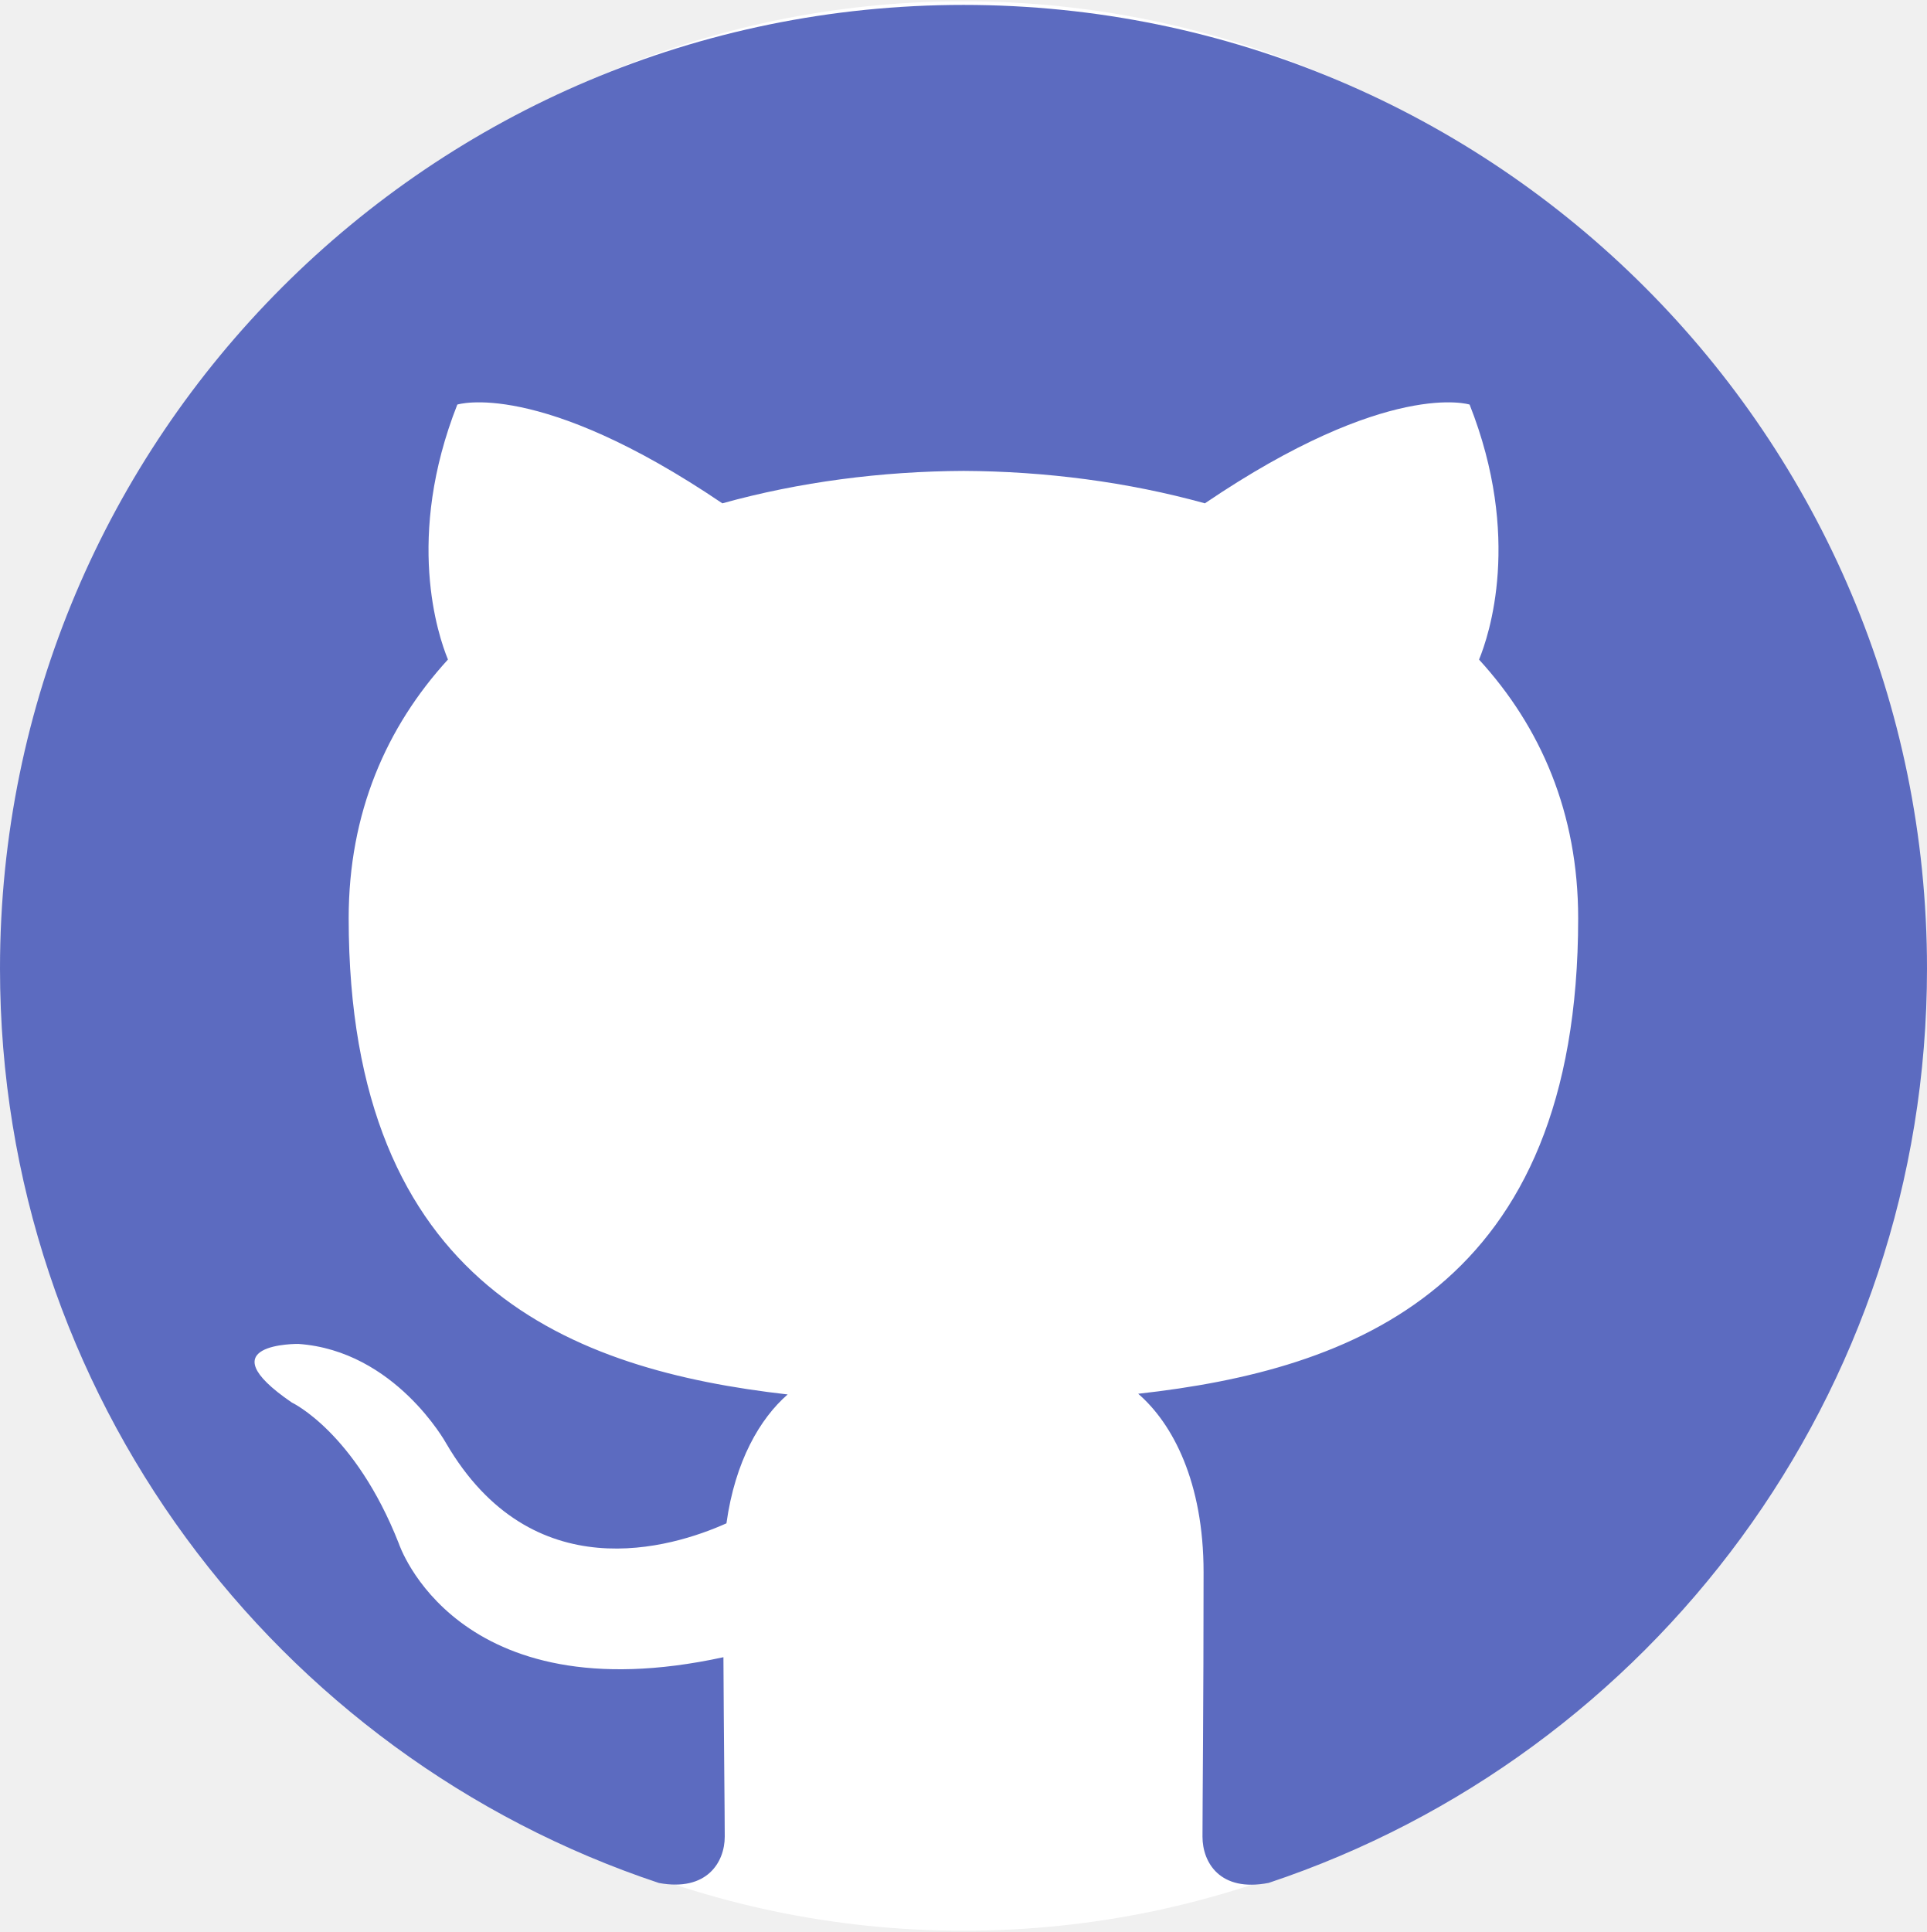
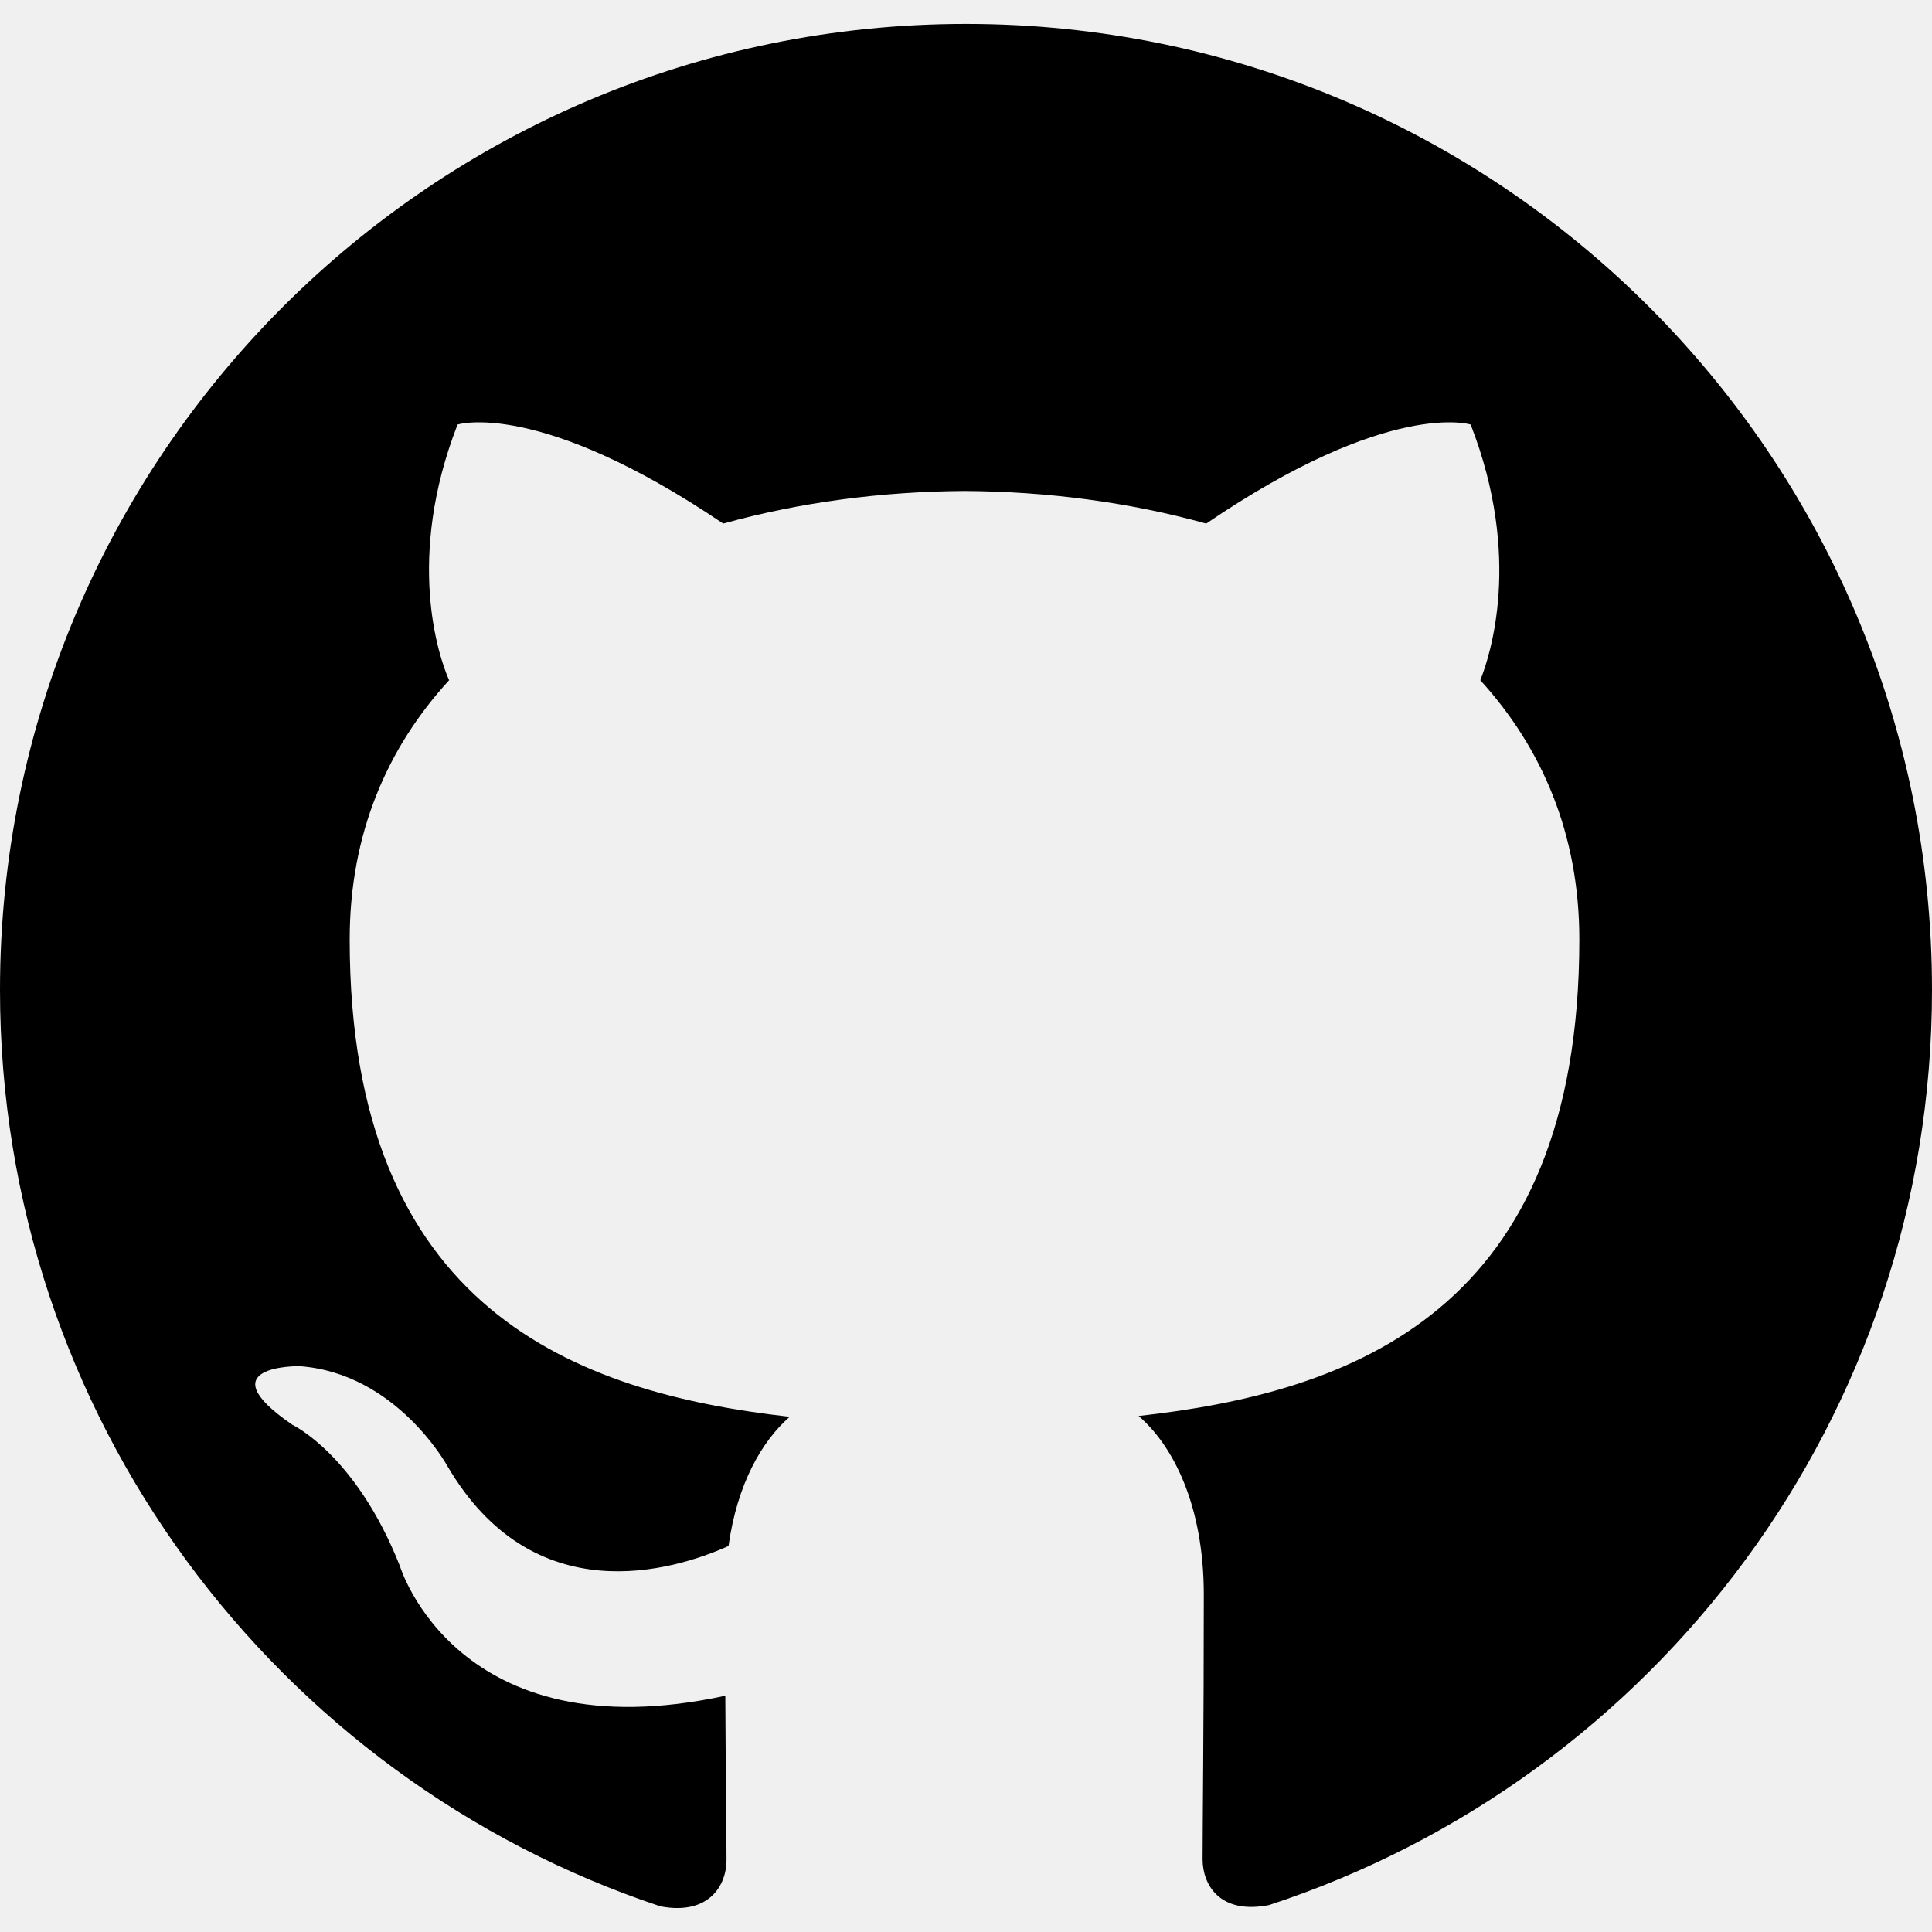
- <svg xmlns="http://www.w3.org/2000/svg" height="2500" viewBox="0 -3.1 2490.3 2493" width="2494">
-   <ellipse cx="1245.2" cy="1243.4" fill="#fff" rx="1217.6" ry="1246.5" />
-   <path d="m1245.2 1.6c-687.6 0-1245.2 557.4-1245.2 1245.1 0 550.2 356.8 1016.9 851.5 1181.5 62.2 11.5 85.1-27 85.1-59.9 0-29.7-1.2-127.8-1.7-231.8-346.4 75.3-419.5-146.9-419.5-146.9-56.6-143.9-138.3-182.2-138.3-182.2-113-77.3 8.5-75.7 8.5-75.7 125 8.8 190.9 128.3 190.9 128.3 111.1 190.4 291.3 135.3 362.3 103.5 11.2-80.5 43.4-135.4 79.1-166.5-276.6-31.5-567.3-138.3-567.3-615.4 0-135.9 48.6-247 128.3-334.2-12.9-31.3-55.5-157.9 12.1-329.4 0 0 104.6-33.5 342.5 127.6 99.3-27.6 205.8-41.4 311.7-41.9 105.8.5 212.4 14.3 311.9 41.9 237.7-161.1 342.1-127.6 342.1-127.6 67.8 171.5 25.1 298.2 12.2 329.5 79.8 87.2 128.1 198.3 128.1 334.2 0 478.2-291.3 583.6-568.6 614.4 44.7 38.6 84.5 114.4 84.5 230.6 0 166.6-1.4 300.7-1.4 341.7 0 33.1 22.4 72 85.5 59.7 494.5-164.8 850.8-631.4 850.8-1181.4 0-687.7-557.5-1245.1-1245.1-1245.1" fill="#5c6bc0" />
+ <svg xmlns="http://www.w3.org/2000/svg" role="img" viewBox="0 0 24 24">
+   <path d="M12 .297c-6.63 0-12 5.373-12 12 0 5.303 3.438 9.8 8.205 11.385.6.113.82-.258.82-.577 0-.285-.01-1.04-.015-2.04-3.338.724-4.042-1.61-4.042-1.61C4.422 18.07 3.633 17.7 3.633 17.7c-1.087-.744.084-.729.084-.729 1.205.084 1.838 1.236 1.838 1.236 1.07 1.835 2.809 1.305 3.495.998.108-.776.417-1.305.76-1.605-2.665-.3-5.466-1.332-5.466-5.93 0-1.31.465-2.38 1.235-3.22-.135-.303-.54-1.523.105-3.176 0 0 1.005-.322 3.3 1.23.96-.267 1.98-.399 3-.405 1.02.006 2.04.138 3 .405 2.28-1.552 3.285-1.23 3.285-1.23.645 1.653.24 2.873.12 3.176.765.84 1.23 1.91 1.23 3.22 0 4.61-2.805 5.625-5.475 5.92.42.36.81 1.096.81 2.22 0 1.606-.015 2.896-.015 3.286 0 .315.21.69.825.57C20.565 22.092 24 17.592 24 12.297c0-6.627-5.373-12-12-12" />
</svg>
